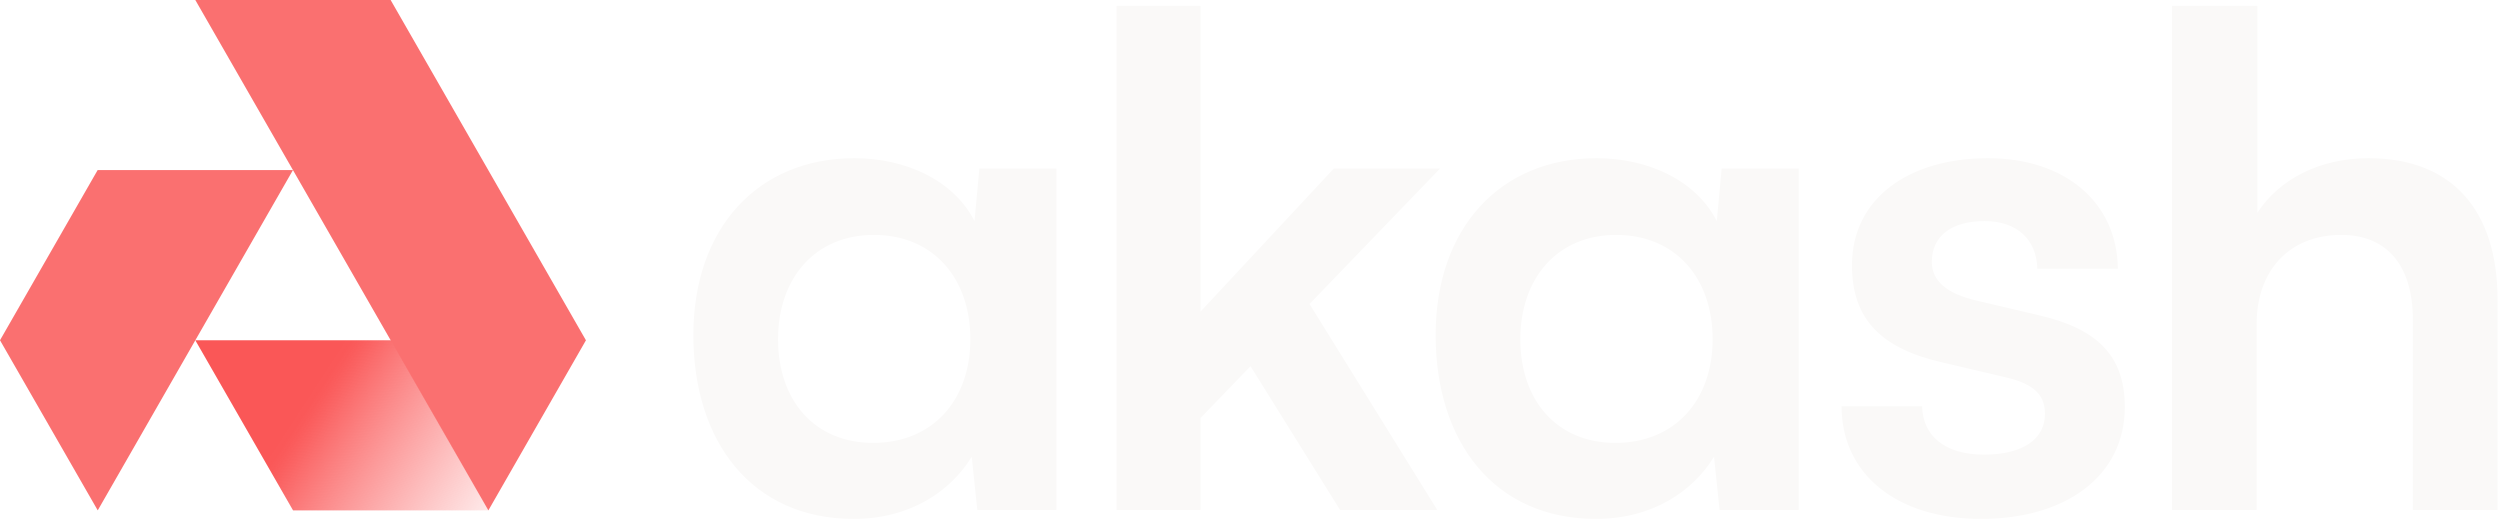
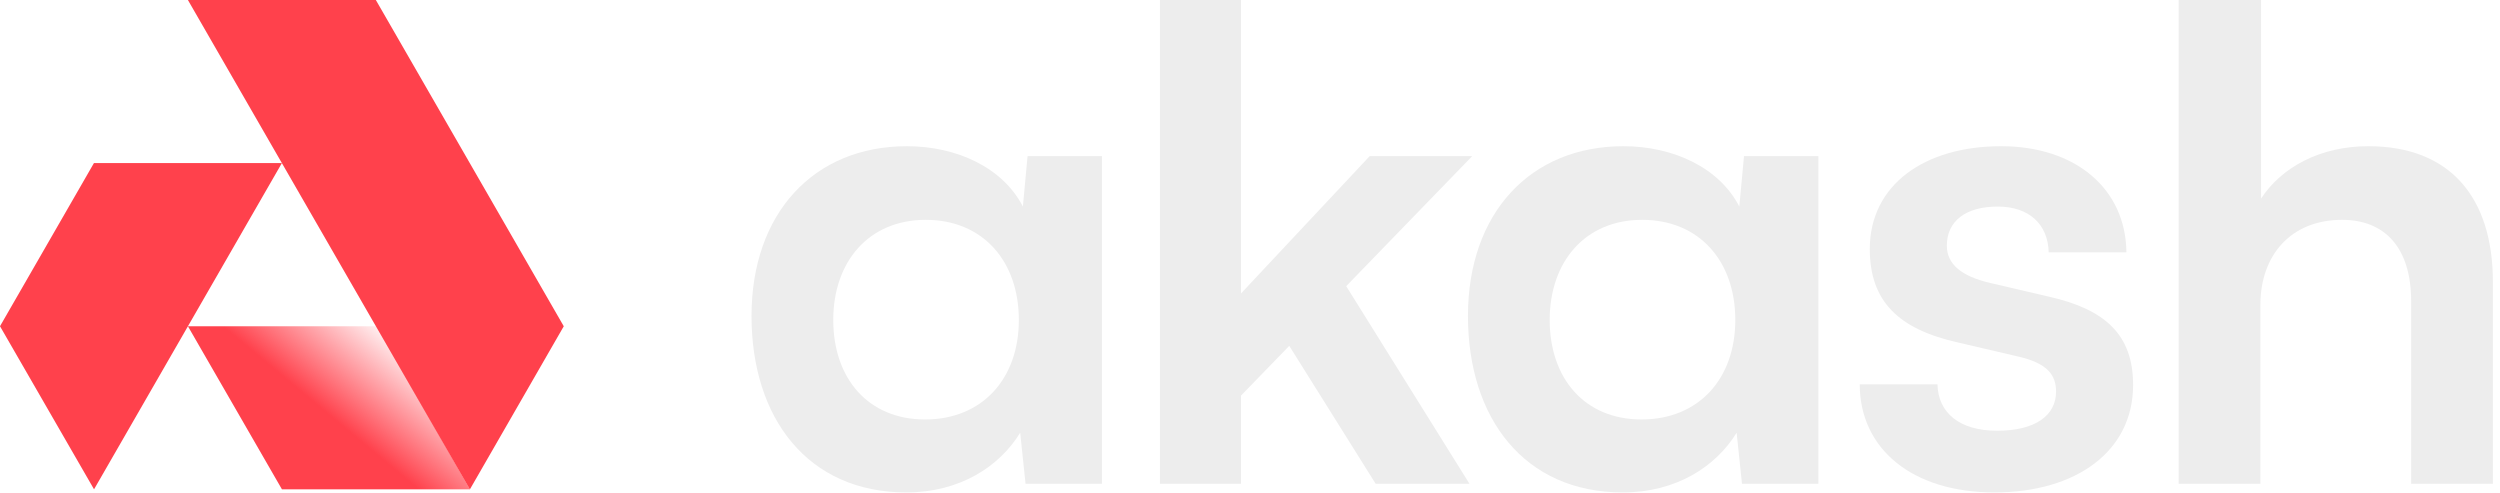
- <svg xmlns="http://www.w3.org/2000/svg" width="128" height="27" viewBox="0 0 128 27" fill="none">
-   <path d="M20.055 17.422L25.007 26.131H15.004L10 17.422H20.055Z" fill="url(#paint0_linear_3304_35081)" />
-   <path d="M25.004 26.133L30 17.423L20 0H10L25.004 26.133Z" fill="#FA7070" />
-   <path d="M5 8.707H15L5.004 26.131L0 17.421L5 8.707Z" fill="#FA7070" />
-   <path d="M50.144 8.63L49.895 11.319C48.829 9.232 46.376 8.1 43.746 8.1C38.806 8.1 35.5 11.673 35.5 17.157C35.5 22.605 38.486 26.568 43.71 26.568C46.554 26.568 48.651 25.188 49.753 23.384L50.037 26.108H54.089V8.63H50.144ZM49.682 17.369C49.682 20.518 47.727 22.676 44.706 22.676C41.684 22.676 39.836 20.483 39.836 17.369C39.836 14.256 41.72 12.027 44.741 12.027C47.762 12.027 49.682 14.22 49.682 17.369Z" fill="#FAF9F8" />
-   <path d="M61.467 26.108V21.402L64.026 18.749L68.611 26.108H73.587L67.047 15.565L73.729 8.63H68.291L61.467 15.954V0.3H57.166V26.108H61.467Z" fill="#FAF9F8" />
-   <path d="M88.149 8.63L87.9 11.319C86.834 9.232 84.381 8.1 81.751 8.1C76.811 8.1 73.505 11.673 73.505 17.157C73.505 22.605 76.491 26.568 81.716 26.568C84.559 26.568 86.656 25.188 87.758 23.384L88.042 26.108H92.094V8.63H88.149ZM87.687 17.369C87.687 20.518 85.732 22.676 82.711 22.676C79.69 22.676 77.841 20.483 77.841 17.369C77.841 14.256 79.725 12.027 82.746 12.027C85.767 12.027 87.687 14.22 87.687 17.369Z" fill="#FAF9F8" />
-   <path d="M94.288 20.801C94.288 24.233 97.061 26.568 101.432 26.568C105.769 26.568 108.79 24.374 108.79 20.836C108.79 18.147 107.297 16.803 104.347 16.131L101.184 15.388C99.691 15.034 98.909 14.397 98.909 13.406C98.909 12.098 99.904 11.319 101.61 11.319C103.281 11.319 104.276 12.274 104.311 13.76H108.434C108.399 10.364 105.733 8.1 101.788 8.1C97.736 8.1 94.821 10.152 94.821 13.583C94.821 16.378 96.35 17.864 99.513 18.572L102.676 19.315C104.24 19.669 104.702 20.306 104.702 21.19C104.702 22.464 103.601 23.277 101.575 23.277C99.584 23.277 98.447 22.322 98.411 20.801H94.288Z" fill="#FAF9F8" />
-   <path d="M115.542 26.108V16.555C115.542 13.937 117.141 12.027 119.878 12.027C122.082 12.027 123.539 13.442 123.539 16.378V26.108H127.875V15.352C127.875 10.824 125.6 8.1 121.264 8.1C118.741 8.1 116.679 9.196 115.577 10.895V0.3H111.206V26.108H115.542Z" fill="#FAF9F8" />
+ <svg xmlns="http://www.w3.org/2000/svg" width="132" height="26" viewBox="0 0 132 26" fill="none">
+   <path d="M19.899 17.226L24.813 25.837H14.887L9.922 17.226H19.899Z" fill="url(#paint0_linear_3793_43498)" />
+   <path d="M24.81 25.839L29.767 17.227L19.845 0.001H9.922L24.81 25.839Z" fill="#FF414C" />
+   <path d="M4.961 8.609H14.884L4.965 25.836L0 17.225L4.961 8.609Z" fill="#FF414C" />
+   <path d="M54.255 8.245L54.008 10.907C52.946 8.841 50.505 7.72 47.887 7.72C42.97 7.72 39.68 11.257 39.68 16.685C39.68 22.078 42.651 26 47.852 26C50.682 26 52.769 24.634 53.866 22.848L54.149 25.545H58.182V8.245H54.255ZM53.795 16.895C53.795 20.012 51.849 22.148 48.842 22.148C45.835 22.148 43.996 19.977 43.996 16.895C43.996 13.813 45.871 11.607 48.878 11.607C51.885 11.607 53.795 13.778 53.795 16.895Z" fill="#EDEDED" />
+   <path d="M65.526 25.545V20.887L68.073 18.261L72.636 25.545H77.589L71.08 15.109L77.731 8.245H72.318L65.526 15.494V0H61.245V25.545H65.526Z" fill="#EDEDED" />
+   <path d="M92.083 8.245L91.836 10.907C90.774 8.841 88.333 7.72 85.716 7.72C80.798 7.72 77.508 11.257 77.508 16.685C77.508 22.078 80.48 26 85.68 26C88.51 26 90.597 24.634 91.694 22.848L91.977 25.545H96.01V8.245H92.083ZM91.624 16.895C91.624 20.012 89.678 22.148 86.671 22.148C83.664 22.148 81.824 19.977 81.824 16.895C81.824 13.813 83.699 11.607 86.706 11.607C89.713 11.607 91.624 13.778 91.624 16.895Z" fill="#EDEDED" />
+   <path d="M98.194 20.292C98.194 23.689 100.954 26 105.305 26C109.621 26 112.628 23.829 112.628 20.327C112.628 17.665 111.142 16.335 108.206 15.669L105.058 14.934C103.572 14.584 102.793 13.953 102.793 12.973C102.793 11.677 103.784 10.907 105.482 10.907C107.145 10.907 108.135 11.852 108.171 13.323H112.275C112.239 9.961 109.586 7.72 105.659 7.72C101.626 7.72 98.725 9.751 98.725 13.148C98.725 15.915 100.246 17.385 103.395 18.086L106.543 18.821C108.1 19.171 108.56 19.802 108.56 20.677C108.56 21.938 107.463 22.743 105.447 22.743C103.466 22.743 102.333 21.798 102.298 20.292H98.194Z" fill="#EDEDED" />
+   <path d="M119.349 25.545V16.09C119.349 13.498 120.941 11.607 123.665 11.607C125.858 11.607 127.309 13.008 127.309 15.915V25.545H131.625V14.899C131.625 10.416 129.361 7.72 125.045 7.72C122.533 7.72 120.481 8.806 119.384 10.486V0H115.033V25.545H119.349Z" fill="#EDEDED" />
  <defs>
-     <linearGradient id="paint0_linear_3304_35081" x1="15.683" y1="20.079" x2="24.99" y2="26.147" gradientUnits="userSpaceOnUse">
-       <stop stop-color="#FA5757" />
-       <stop offset="0.024" stop-color="#FA5757" stop-opacity="0.998" />
-       <stop offset="0.045" stop-color="#FA5757" stop-opacity="0.993" />
-       <stop offset="0.065" stop-color="#FA5757" stop-opacity="0.982" />
-       <stop offset="0.086" stop-color="#FA5757" stop-opacity="0.965" />
-       <stop offset="0.11" stop-color="#FA5757" stop-opacity="0.942" />
-       <stop offset="0.14" stop-color="#FA5757" stop-opacity="0.911" />
-       <stop offset="0.177" stop-color="#FA5757" stop-opacity="0.871" />
-       <stop offset="0.224" stop-color="#FA5757" stop-opacity="0.822" />
-       <stop offset="0.282" stop-color="#FA5757" stop-opacity="0.762" />
-       <stop offset="0.355" stop-color="#FA5757" stop-opacity="0.69" />
-       <stop offset="0.443" stop-color="#FA5757" stop-opacity="0.606" />
-       <stop offset="0.55" stop-color="#FA5757" stop-opacity="0.509" />
-       <stop offset="0.677" stop-color="#FA5757" stop-opacity="0.398" />
-       <stop offset="0.826" stop-color="#FA5757" stop-opacity="0.271" />
-       <stop offset="1" stop-color="#FA5757" stop-opacity="0.128" />
+     <linearGradient id="paint0_linear_3793_43498" x1="18.907" y1="23.18" x2="22.543" y2="18.817" gradientUnits="userSpaceOnUse">
+       <stop stop-color="#FF414C" />
+       <stop offset="1" stop-color="#FF414C" stop-opacity="0" />
    </linearGradient>
  </defs>
</svg>
